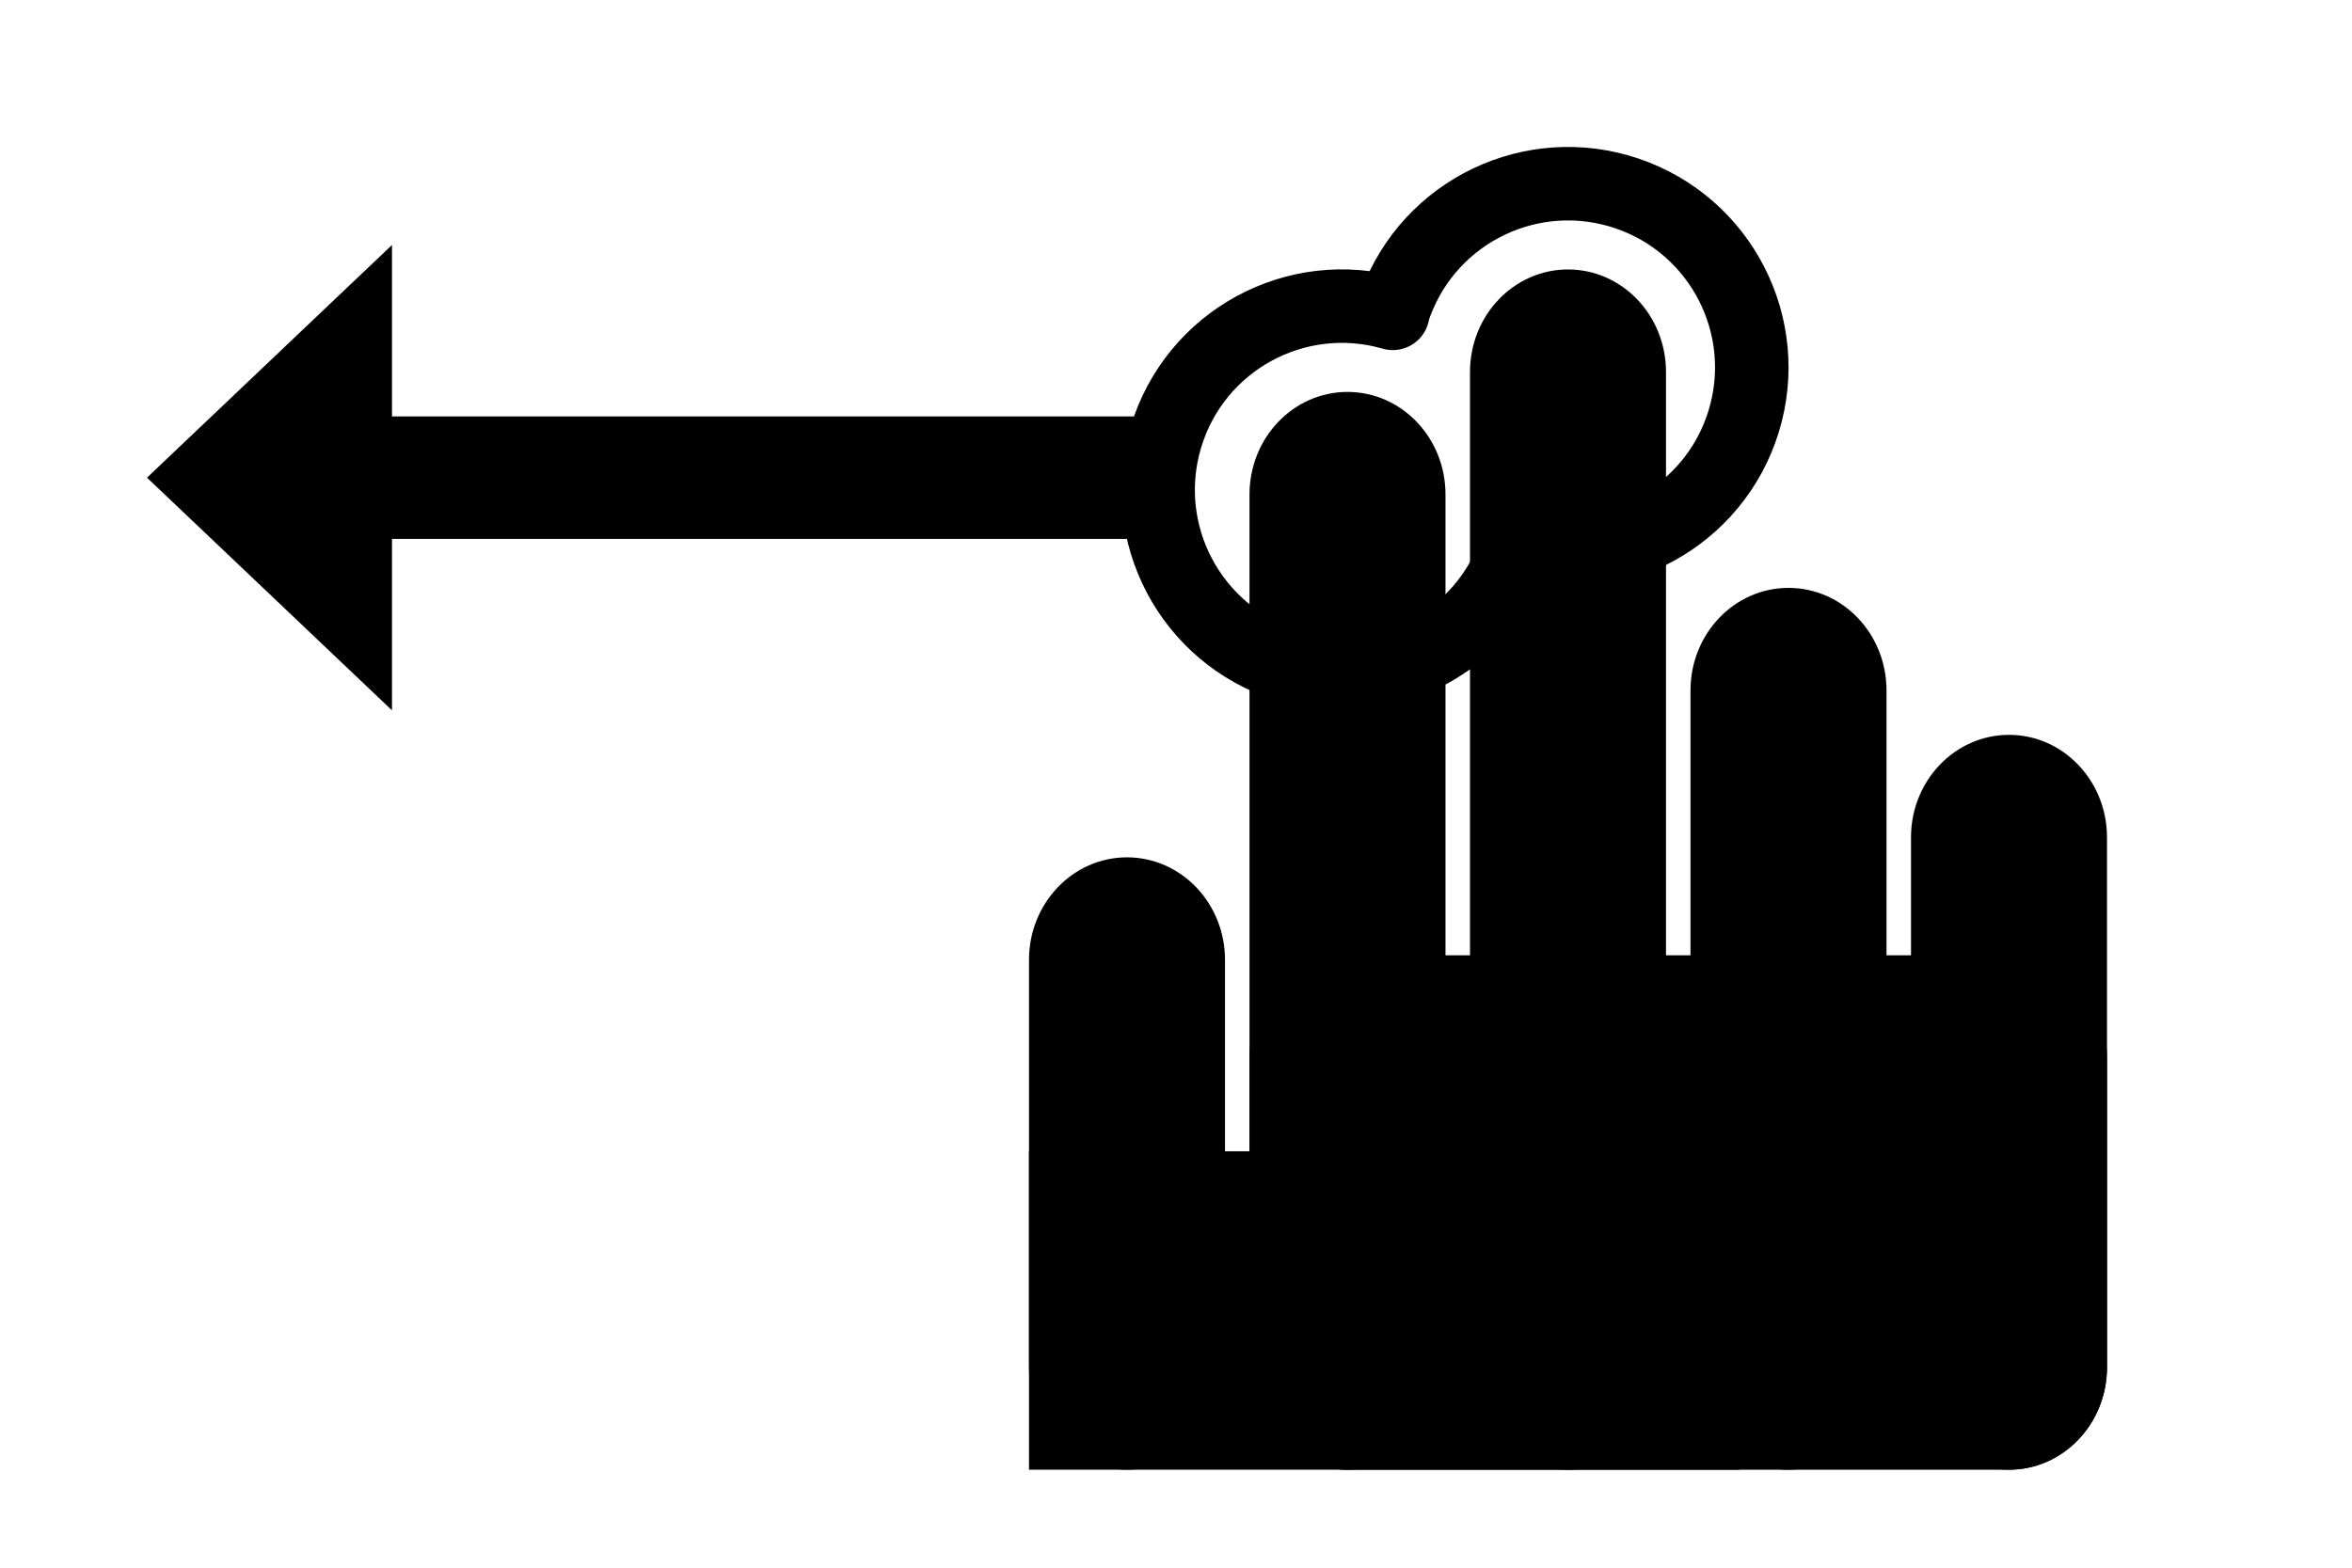
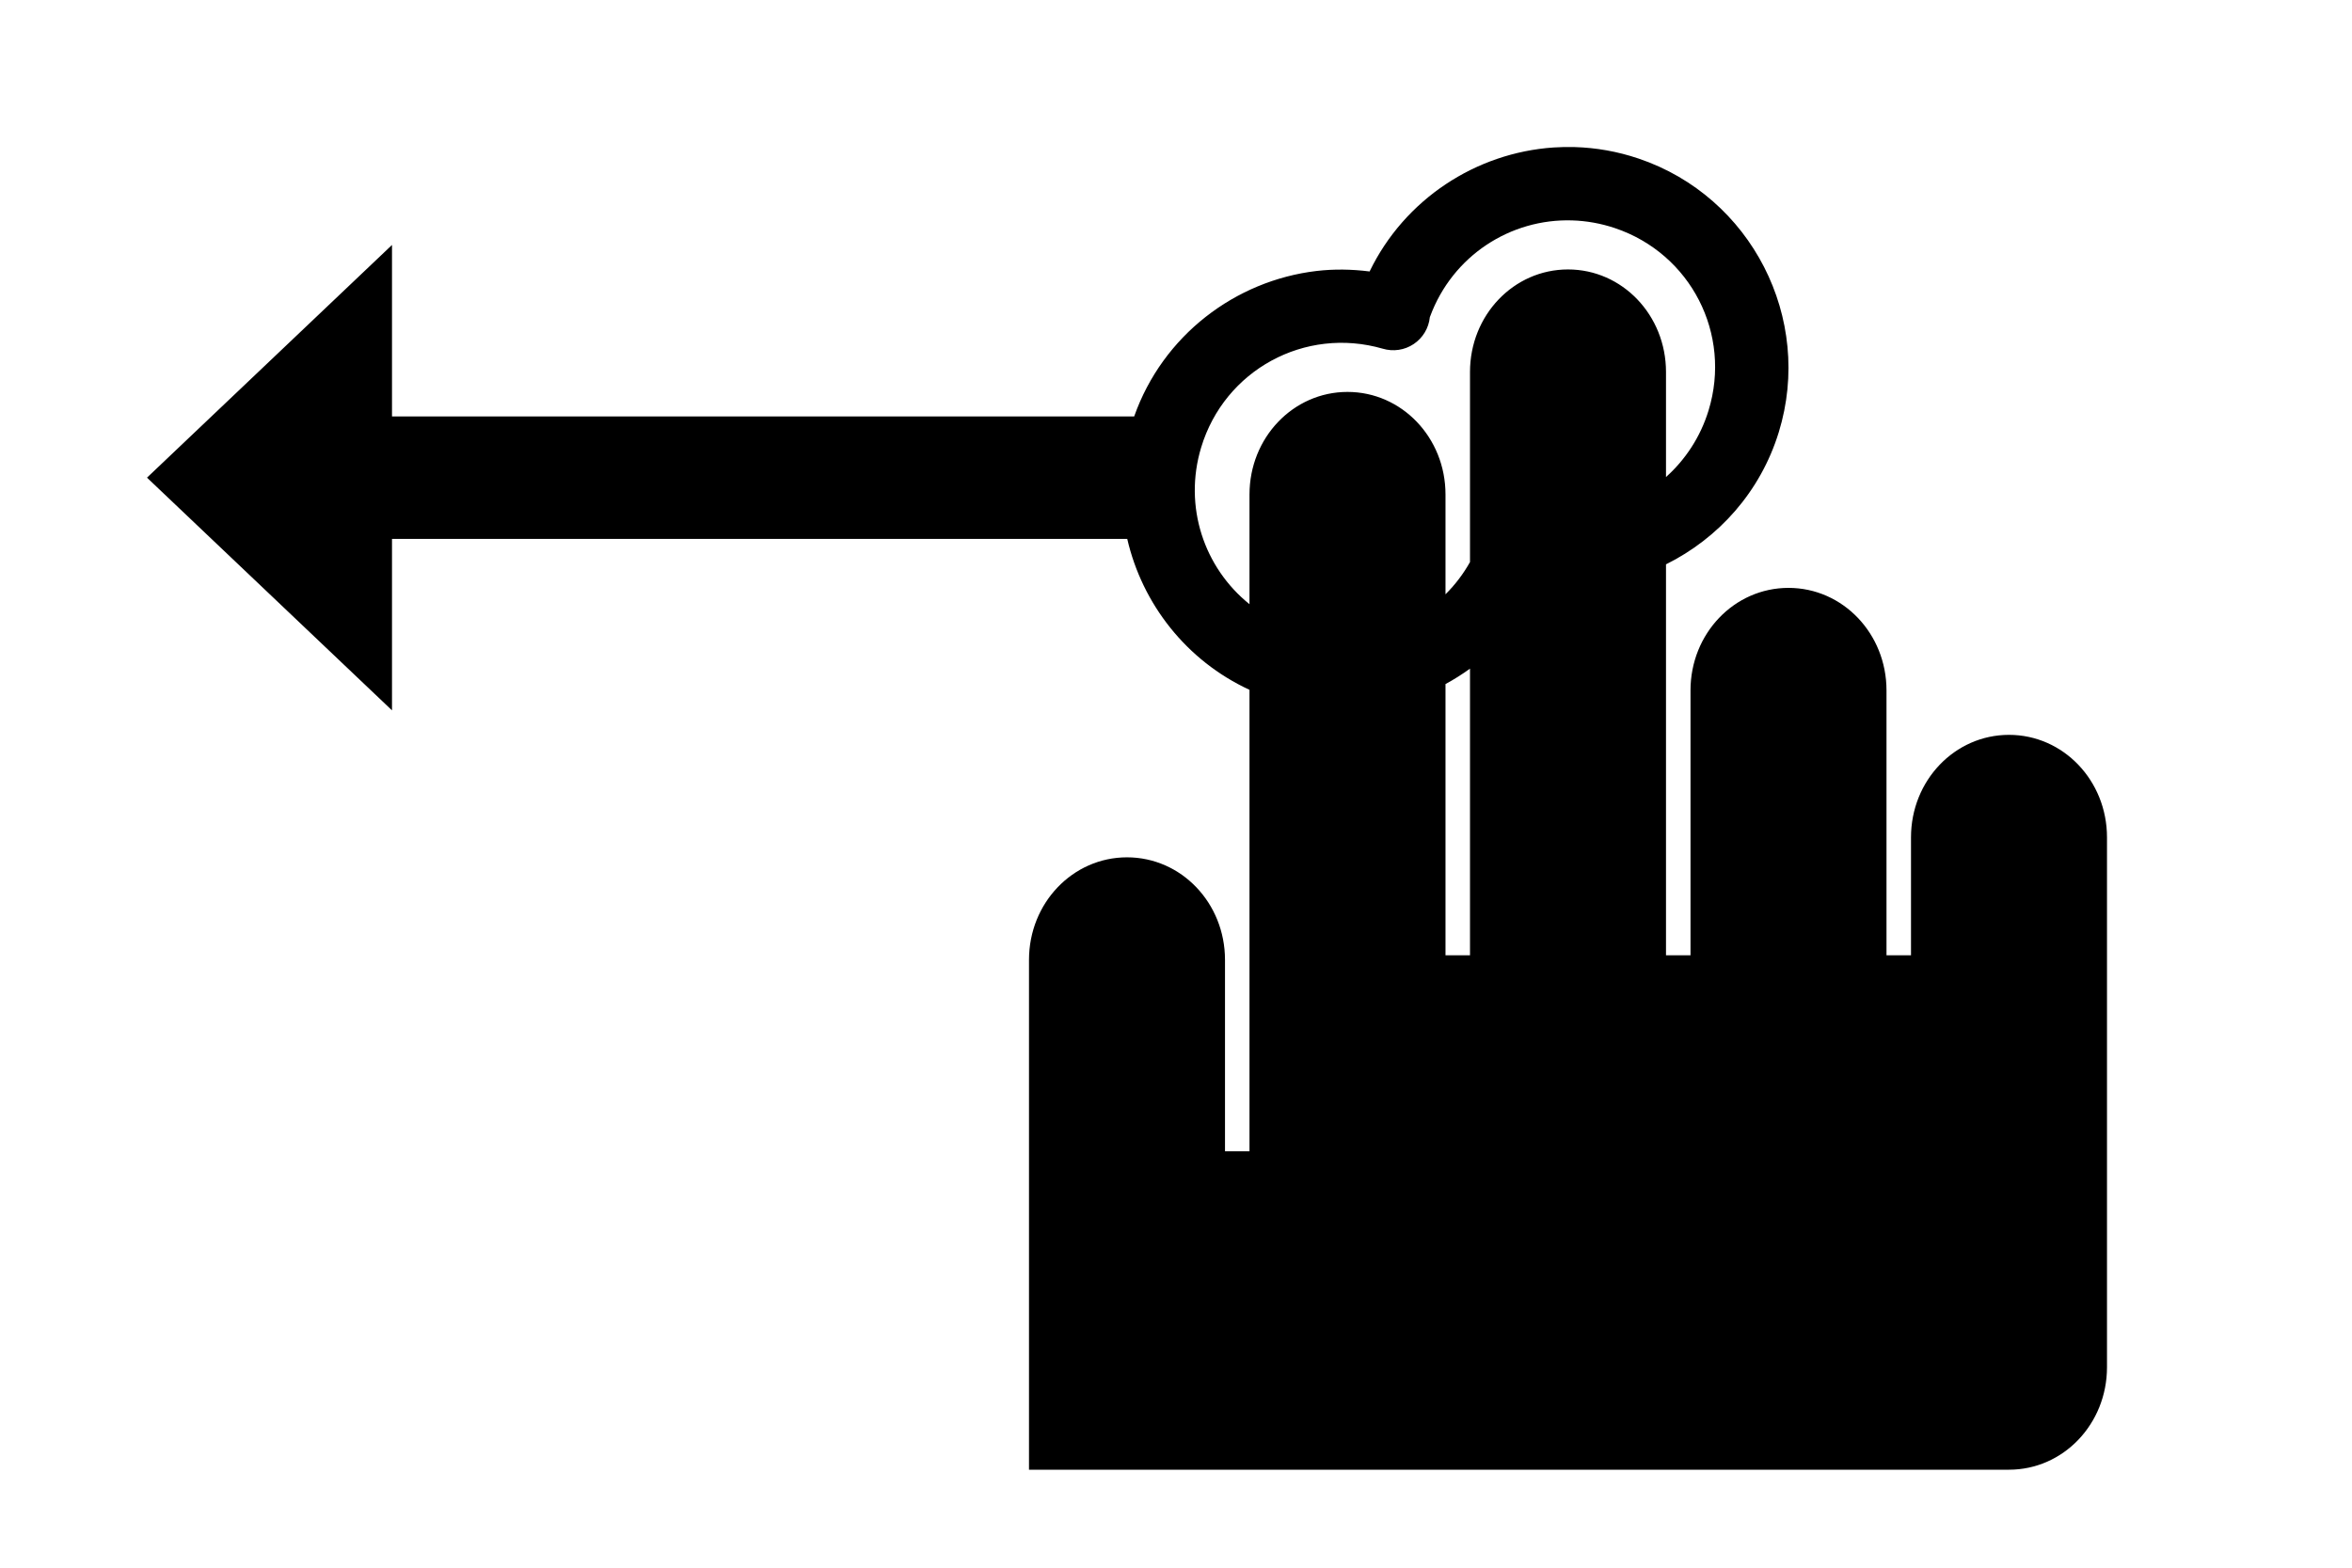
<svg xmlns="http://www.w3.org/2000/svg" width="96" height="64" viewBox="0 0 96 64" id="svg6660" version="1.1">
  <defs id="defs6662" />
  <g id="layer1" transform="translate(1077.143,-641.0758)">
-     <rect style="color:#000000;clip-rule:nonzero;display:inline;overflow:visible;visibility:visible;opacity:1;isolation:auto;mix-blend-mode:normal;color-interpolation:sRGB;color-interpolation-filters:linearRGB;solid-color:#000000;solid-opacity:1;fill:#000000;fill-opacity:1;fill-rule:nonzero;stroke:#4a90d9;stroke-width:0;stroke-linecap:round;stroke-linejoin:miter;stroke-miterlimit:4;stroke-dasharray:none;stroke-dashoffset:0;stroke-opacity:1;marker:none;color-rendering:auto;image-rendering:auto;shape-rendering:auto;text-rendering:auto;enable-background:accumulate" id="rect6617" width="8" height="25" x="-1035.143" y="676.076" ry="4.185" rx="4" />
-     <rect rx="4" ry="4.185" y="657.076" x="-1026.143" height="44" width="8" id="rect6619" style="color:#000000;clip-rule:nonzero;display:inline;overflow:visible;visibility:visible;opacity:1;isolation:auto;mix-blend-mode:normal;color-interpolation:sRGB;color-interpolation-filters:linearRGB;solid-color:#000000;solid-opacity:1;fill:#000000;fill-opacity:1;fill-rule:nonzero;stroke:#4a90d9;stroke-width:0;stroke-linecap:round;stroke-linejoin:miter;stroke-miterlimit:4;stroke-dasharray:none;stroke-dashoffset:0;stroke-opacity:1;marker:none;color-rendering:auto;image-rendering:auto;shape-rendering:auto;text-rendering:auto;enable-background:accumulate" />
-     <rect style="color:#000000;clip-rule:nonzero;display:inline;overflow:visible;visibility:visible;opacity:1;isolation:auto;mix-blend-mode:normal;color-interpolation:sRGB;color-interpolation-filters:linearRGB;solid-color:#000000;solid-opacity:1;fill:#000000;fill-opacity:1;fill-rule:nonzero;stroke:#4a90d9;stroke-width:0;stroke-linecap:round;stroke-linejoin:miter;stroke-miterlimit:4;stroke-dasharray:none;stroke-dashoffset:0;stroke-opacity:1;marker:none;color-rendering:auto;image-rendering:auto;shape-rendering:auto;text-rendering:auto;enable-background:accumulate" id="rect6621" width="8" height="49" x="-1017.143" y="652.076" ry="4.185" rx="4" />
-     <rect rx="4" ry="4.185" y="665.076" x="-1008.143" height="36" width="8" id="rect6623" style="color:#000000;clip-rule:nonzero;display:inline;overflow:visible;visibility:visible;opacity:1;isolation:auto;mix-blend-mode:normal;color-interpolation:sRGB;color-interpolation-filters:linearRGB;solid-color:#000000;solid-opacity:1;fill:#000000;fill-opacity:1;fill-rule:nonzero;stroke:#4a90d9;stroke-width:0;stroke-linecap:round;stroke-linejoin:miter;stroke-miterlimit:4;stroke-dasharray:none;stroke-dashoffset:0;stroke-opacity:1;marker:none;color-rendering:auto;image-rendering:auto;shape-rendering:auto;text-rendering:auto;enable-background:accumulate" />
-     <rect style="color:#000000;clip-rule:nonzero;display:inline;overflow:visible;visibility:visible;opacity:1;isolation:auto;mix-blend-mode:normal;color-interpolation:sRGB;color-interpolation-filters:linearRGB;solid-color:#000000;solid-opacity:1;fill:#000000;fill-opacity:1;fill-rule:nonzero;stroke:#4a90d9;stroke-width:0;stroke-linecap:round;stroke-linejoin:miter;stroke-miterlimit:4;stroke-dasharray:none;stroke-dashoffset:0;stroke-opacity:1;marker:none;color-rendering:auto;image-rendering:auto;shape-rendering:auto;text-rendering:auto;enable-background:accumulate" id="rect6625" width="8" height="30" x="-999.143" y="671.076" ry="4.185" rx="4" />
-     <rect y="688.076" x="-1035.143" height="13" width="29" id="rect6627" style="color:#000000;clip-rule:nonzero;display:inline;overflow:visible;visibility:visible;opacity:1;isolation:auto;mix-blend-mode:normal;color-interpolation:sRGB;color-interpolation-filters:linearRGB;solid-color:#000000;solid-opacity:1;fill:#000000;fill-opacity:1;fill-rule:nonzero;stroke:#4a90d9;stroke-width:0;stroke-linecap:round;stroke-linejoin:miter;stroke-miterlimit:4;stroke-dasharray:none;stroke-dashoffset:0;stroke-opacity:1;marker:none;color-rendering:auto;image-rendering:auto;shape-rendering:auto;text-rendering:auto;enable-background:accumulate" />
-     <rect rx="4" ry="4.185" y="680.076" x="-1026.143" height="21" width="35" id="rect6629" style="color:#000000;clip-rule:nonzero;display:inline;overflow:visible;visibility:visible;opacity:1;isolation:auto;mix-blend-mode:normal;color-interpolation:sRGB;color-interpolation-filters:linearRGB;solid-color:#000000;solid-opacity:1;fill:#000000;fill-opacity:1;fill-rule:nonzero;stroke:#4a90d9;stroke-width:0;stroke-linecap:round;stroke-linejoin:miter;stroke-miterlimit:4;stroke-dasharray:none;stroke-dashoffset:0;stroke-opacity:1;marker:none;color-rendering:auto;image-rendering:auto;shape-rendering:auto;text-rendering:auto;enable-background:accumulate" />
-     <path style="color:#000000;display:inline;overflow:visible;visibility:visible;fill:none;stroke:#000000;stroke-width:3;stroke-linecap:round;stroke-linejoin:miter;stroke-miterlimit:4;stroke-dasharray:none;stroke-dashoffset:0;stroke-opacity:1;marker:none;enable-background:accumulate" id="path6631" d="m -1020.178,653.478 a 7.5,7.5 0 0 1 9.436,-4.507 7.5,7.5 0 0 1 4.769,9.307 7.5,7.5 0 0 1 -9.17,5.027" />
-     <path d="m -1015.248,663.425 a 7.5,7.5 0 0 1 -9.382,4.802 7.5,7.5 0 0 1 -4.921,-9.32 7.5,7.5 0 0 1 9.257,-5.039" id="path6633" style="color:#000000;display:inline;overflow:visible;visibility:visible;fill:none;stroke:#000000;stroke-width:3;stroke-linecap:round;stroke-linejoin:miter;stroke-miterlimit:4;stroke-dasharray:none;stroke-dashoffset:0;stroke-opacity:1;marker:none;enable-background:accumulate" />
-     <path style="color:#000000;display:inline;overflow:visible;visibility:visible;fill:#000000;fill-opacity:1;fill-rule:nonzero;stroke:none;stroke-width:6;marker:none;enable-background:accumulate" d="m -1061.143,670.076 -10,-9.5 10,-9.5 z" id="path6635" />
-     <rect transform="scale(-1,-1)" style="color:#000000;clip-rule:nonzero;display:inline;overflow:visible;visibility:visible;opacity:1;isolation:auto;mix-blend-mode:normal;color-interpolation:sRGB;color-interpolation-filters:linearRGB;solid-color:#000000;solid-opacity:1;fill:#000000;fill-opacity:1;fill-rule:nonzero;stroke:#4a90d9;stroke-width:0;stroke-linecap:round;stroke-linejoin:miter;stroke-miterlimit:4;stroke-dasharray:none;stroke-dashoffset:0;stroke-opacity:1;marker:none;color-rendering:auto;image-rendering:auto;shape-rendering:auto;text-rendering:auto;enable-background:accumulate" id="rect6637" width="32" height="5" x="1030.143" y="-663.076" />
+     <path style="color:#000000;clip-rule:nonzero;display:inline;overflow:visible;visibility:visible;opacity:1;isolation:auto;mix-blend-mode:normal;color-interpolation:sRGB;color-interpolation-filters:linearRGB;solid-color:#000000;solid-opacity:1;fill:#000000;fill-opacity:1;fill-rule:nonzero;stroke:#4a90d9;stroke-width:0;stroke-linecap:round;stroke-linejoin:miter;stroke-miterlimit:4;stroke-dasharray:none;stroke-dashoffset:0;stroke-opacity:1;marker:none;color-rendering:auto;image-rendering:auto;shape-rendering:auto;text-rendering:auto;enable-background:accumulate" d="M 64.271 6.004 C 63.982 5.996 63.693 6.002 63.406 6.021 C 60.247 6.237 57.333 8.126 55.902 11.082 C 55.174 10.99 54.448 10.979 53.738 11.062 C 50.416 11.455 47.462 13.695 46.293 17 L 16 17 L 16 10 L 6 19.5 L 16 29 L 16 22 L 46.01 22 C 46.623 24.656 48.425 26.972 51 28.162 L 51 47 L 50 47 L 50 39.186 C 50 36.867 48.216 35 46 35 C 43.784 35 42 36.867 42 39.186 L 42 47 L 42 55.814 L 42 60 L 46 60 L 71 60 L 82 60 C 84.216 60 86 58.133 86 55.814 L 86 43.186 L 86 34.186 C 86 31.867 84.216 30 82 30 C 79.784 30 78 31.867 78 34.186 L 78 39 L 77 39 L 77 28.186 C 77 25.867 75.216 24 73 24 C 70.784 24 69 25.867 69 28.186 L 69 39 L 68 39 L 68 23.039 C 70.137 21.978 71.853 20.085 72.604 17.641 C 74.029 12.998 71.482 8.027 66.881 6.473 C 66.018 6.181 65.14 6.029 64.271 6.004 z M 64.172 8.998 C 64.752 9.016 65.34 9.119 65.92 9.314 C 69.013 10.359 70.694 13.639 69.736 16.76 C 69.402 17.848 68.787 18.769 68 19.475 L 68 15.186 C 68 12.867 66.216 11 64 11 C 61.784 11 60 12.867 60 15.186 L 60 22.945 C 59.725 23.437 59.387 23.877 59 24.262 L 59 20.186 C 59 17.867 57.216 16 55 16 C 52.784 16 51 17.867 51 20.186 L 51 24.666 C 49.15 23.18 48.297 20.684 49.027 18.266 C 49.982 15.105 53.262 13.32 56.434 14.234 A 1.5 1.5 0 0 0 58.361 12.947 A 1.5 1.5 0 0 0 58.371 12.922 C 59.29 10.434 61.657 8.919 64.172 8.998 z M 60 27.297 L 60 39 L 59 39 L 59 27.926 C 59.348 27.74 59.679 27.527 60 27.297 z " transform="translate(-1077.143,641.0758)" id="rect6617" />
+     <rect rx="4" ry="4.185" y="676.076" x="-1195.143" height="25" width="8" id="rect7302" style="color:#000000;clip-rule:nonzero;display:inline;overflow:visible;visibility:visible;opacity:1;isolation:auto;mix-blend-mode:normal;color-interpolation:sRGB;color-interpolation-filters:linearRGB;solid-color:#000000;solid-opacity:1;fill:#000000;fill-opacity:1;fill-rule:nonzero;stroke:#4a90d9;stroke-width:0;stroke-linecap:round;stroke-linejoin:miter;stroke-miterlimit:4;stroke-dasharray:none;stroke-dashoffset:0;stroke-opacity:1;marker:none;color-rendering:auto;image-rendering:auto;shape-rendering:auto;text-rendering:auto;enable-background:accumulate" />
+     <rect style="color:#000000;clip-rule:nonzero;display:inline;overflow:visible;visibility:visible;opacity:1;isolation:auto;mix-blend-mode:normal;color-interpolation:sRGB;color-interpolation-filters:linearRGB;solid-color:#000000;solid-opacity:1;fill:#000000;fill-opacity:1;fill-rule:nonzero;stroke:#4a90d9;stroke-width:0;stroke-linecap:round;stroke-linejoin:miter;stroke-miterlimit:4;stroke-dasharray:none;stroke-dashoffset:0;stroke-opacity:1;marker:none;color-rendering:auto;image-rendering:auto;shape-rendering:auto;text-rendering:auto;enable-background:accumulate" id="rect7304" width="8" height="44" x="-1186.143" y="657.076" ry="4.185" rx="4" />
+     <rect rx="4" ry="4.185" y="652.076" x="-1177.143" height="49" width="8" id="rect7306" style="color:#000000;clip-rule:nonzero;display:inline;overflow:visible;visibility:visible;opacity:1;isolation:auto;mix-blend-mode:normal;color-interpolation:sRGB;color-interpolation-filters:linearRGB;solid-color:#000000;solid-opacity:1;fill:#000000;fill-opacity:1;fill-rule:nonzero;stroke:#4a90d9;stroke-width:0;stroke-linecap:round;stroke-linejoin:miter;stroke-miterlimit:4;stroke-dasharray:none;stroke-dashoffset:0;stroke-opacity:1;marker:none;color-rendering:auto;image-rendering:auto;shape-rendering:auto;text-rendering:auto;enable-background:accumulate" />
+     <rect style="color:#000000;clip-rule:nonzero;display:inline;overflow:visible;visibility:visible;opacity:1;isolation:auto;mix-blend-mode:normal;color-interpolation:sRGB;color-interpolation-filters:linearRGB;solid-color:#000000;solid-opacity:1;fill:#000000;fill-opacity:1;fill-rule:nonzero;stroke:#4a90d9;stroke-width:0;stroke-linecap:round;stroke-linejoin:miter;stroke-miterlimit:4;stroke-dasharray:none;stroke-dashoffset:0;stroke-opacity:1;marker:none;color-rendering:auto;image-rendering:auto;shape-rendering:auto;text-rendering:auto;enable-background:accumulate" id="rect7308" width="8" height="36" x="-1168.143" y="665.076" ry="4.185" rx="4" />
+     <rect rx="4" ry="4.185" y="671.076" x="-1159.143" height="30" width="8" id="rect7310" style="color:#000000;clip-rule:nonzero;display:inline;overflow:visible;visibility:visible;opacity:1;isolation:auto;mix-blend-mode:normal;color-interpolation:sRGB;color-interpolation-filters:linearRGB;solid-color:#000000;solid-opacity:1;fill:#000000;fill-opacity:1;fill-rule:nonzero;stroke:#4a90d9;stroke-width:0;stroke-linecap:round;stroke-linejoin:miter;stroke-miterlimit:4;stroke-dasharray:none;stroke-dashoffset:0;stroke-opacity:1;marker:none;color-rendering:auto;image-rendering:auto;shape-rendering:auto;text-rendering:auto;enable-background:accumulate" />
+     <rect style="color:#000000;clip-rule:nonzero;display:inline;overflow:visible;visibility:visible;opacity:1;isolation:auto;mix-blend-mode:normal;color-interpolation:sRGB;color-interpolation-filters:linearRGB;solid-color:#000000;solid-opacity:1;fill:#000000;fill-opacity:1;fill-rule:nonzero;stroke:#4a90d9;stroke-width:0;stroke-linecap:round;stroke-linejoin:miter;stroke-miterlimit:4;stroke-dasharray:none;stroke-dashoffset:0;stroke-opacity:1;marker:none;color-rendering:auto;image-rendering:auto;shape-rendering:auto;text-rendering:auto;enable-background:accumulate" id="rect7312" width="29" height="13" x="-1195.143" y="688.076" />
+     <rect style="color:#000000;clip-rule:nonzero;display:inline;overflow:visible;visibility:visible;opacity:1;isolation:auto;mix-blend-mode:normal;color-interpolation:sRGB;color-interpolation-filters:linearRGB;solid-color:#000000;solid-opacity:1;fill:#000000;fill-opacity:1;fill-rule:nonzero;stroke:#4a90d9;stroke-width:0;stroke-linecap:round;stroke-linejoin:miter;stroke-miterlimit:4;stroke-dasharray:none;stroke-dashoffset:0;stroke-opacity:1;marker:none;color-rendering:auto;image-rendering:auto;shape-rendering:auto;text-rendering:auto;enable-background:accumulate" id="rect7314" width="35" height="21" x="-1186.143" y="680.076" ry="4.185" rx="4" />
+     <path d="m -1180.178,653.478 a 7.5,7.5 0 0 1 9.436,-4.507 7.5,7.5 0 0 1 4.769,9.307 7.5,7.5 0 0 1 -9.17,5.027" id="path7316" style="color:#000000;display:inline;overflow:visible;visibility:visible;fill:none;stroke:#000000;stroke-width:3;stroke-linecap:round;stroke-linejoin:miter;stroke-miterlimit:4;stroke-dasharray:none;stroke-dashoffset:0;stroke-opacity:1;marker:none;enable-background:accumulate" />
+     <path style="color:#000000;display:inline;overflow:visible;visibility:visible;fill:none;stroke:#000000;stroke-width:3;stroke-linecap:round;stroke-linejoin:miter;stroke-miterlimit:4;stroke-dasharray:none;stroke-dashoffset:0;stroke-opacity:1;marker:none;enable-background:accumulate" id="path7318" d="m -1175.248,663.425 a 7.5,7.5 0 0 1 -9.382,4.802 7.5,7.5 0 0 1 -4.921,-9.32 7.5,7.5 0 0 1 9.257,-5.039" />
+     <path id="path7320" d="m -1221.143,670.076 -10,-9.5 10,-9.5 z" style="color:#000000;display:inline;overflow:visible;visibility:visible;fill:#000000;fill-opacity:1;fill-rule:nonzero;stroke:none;stroke-width:6;marker:none;enable-background:accumulate" />
+     <rect y="-663.076" x="1190.143" height="5" width="32" id="rect7322" style="color:#000000;clip-rule:nonzero;display:inline;overflow:visible;visibility:visible;opacity:1;isolation:auto;mix-blend-mode:normal;color-interpolation:sRGB;color-interpolation-filters:linearRGB;solid-color:#000000;solid-opacity:1;fill:#000000;fill-opacity:1;fill-rule:nonzero;stroke:#4a90d9;stroke-width:0;stroke-linecap:round;stroke-linejoin:miter;stroke-miterlimit:4;stroke-dasharray:none;stroke-dashoffset:0;stroke-opacity:1;marker:none;color-rendering:auto;image-rendering:auto;shape-rendering:auto;text-rendering:auto;enable-background:accumulate" transform="scale(-1,-1)" />
  </g>
</svg>
